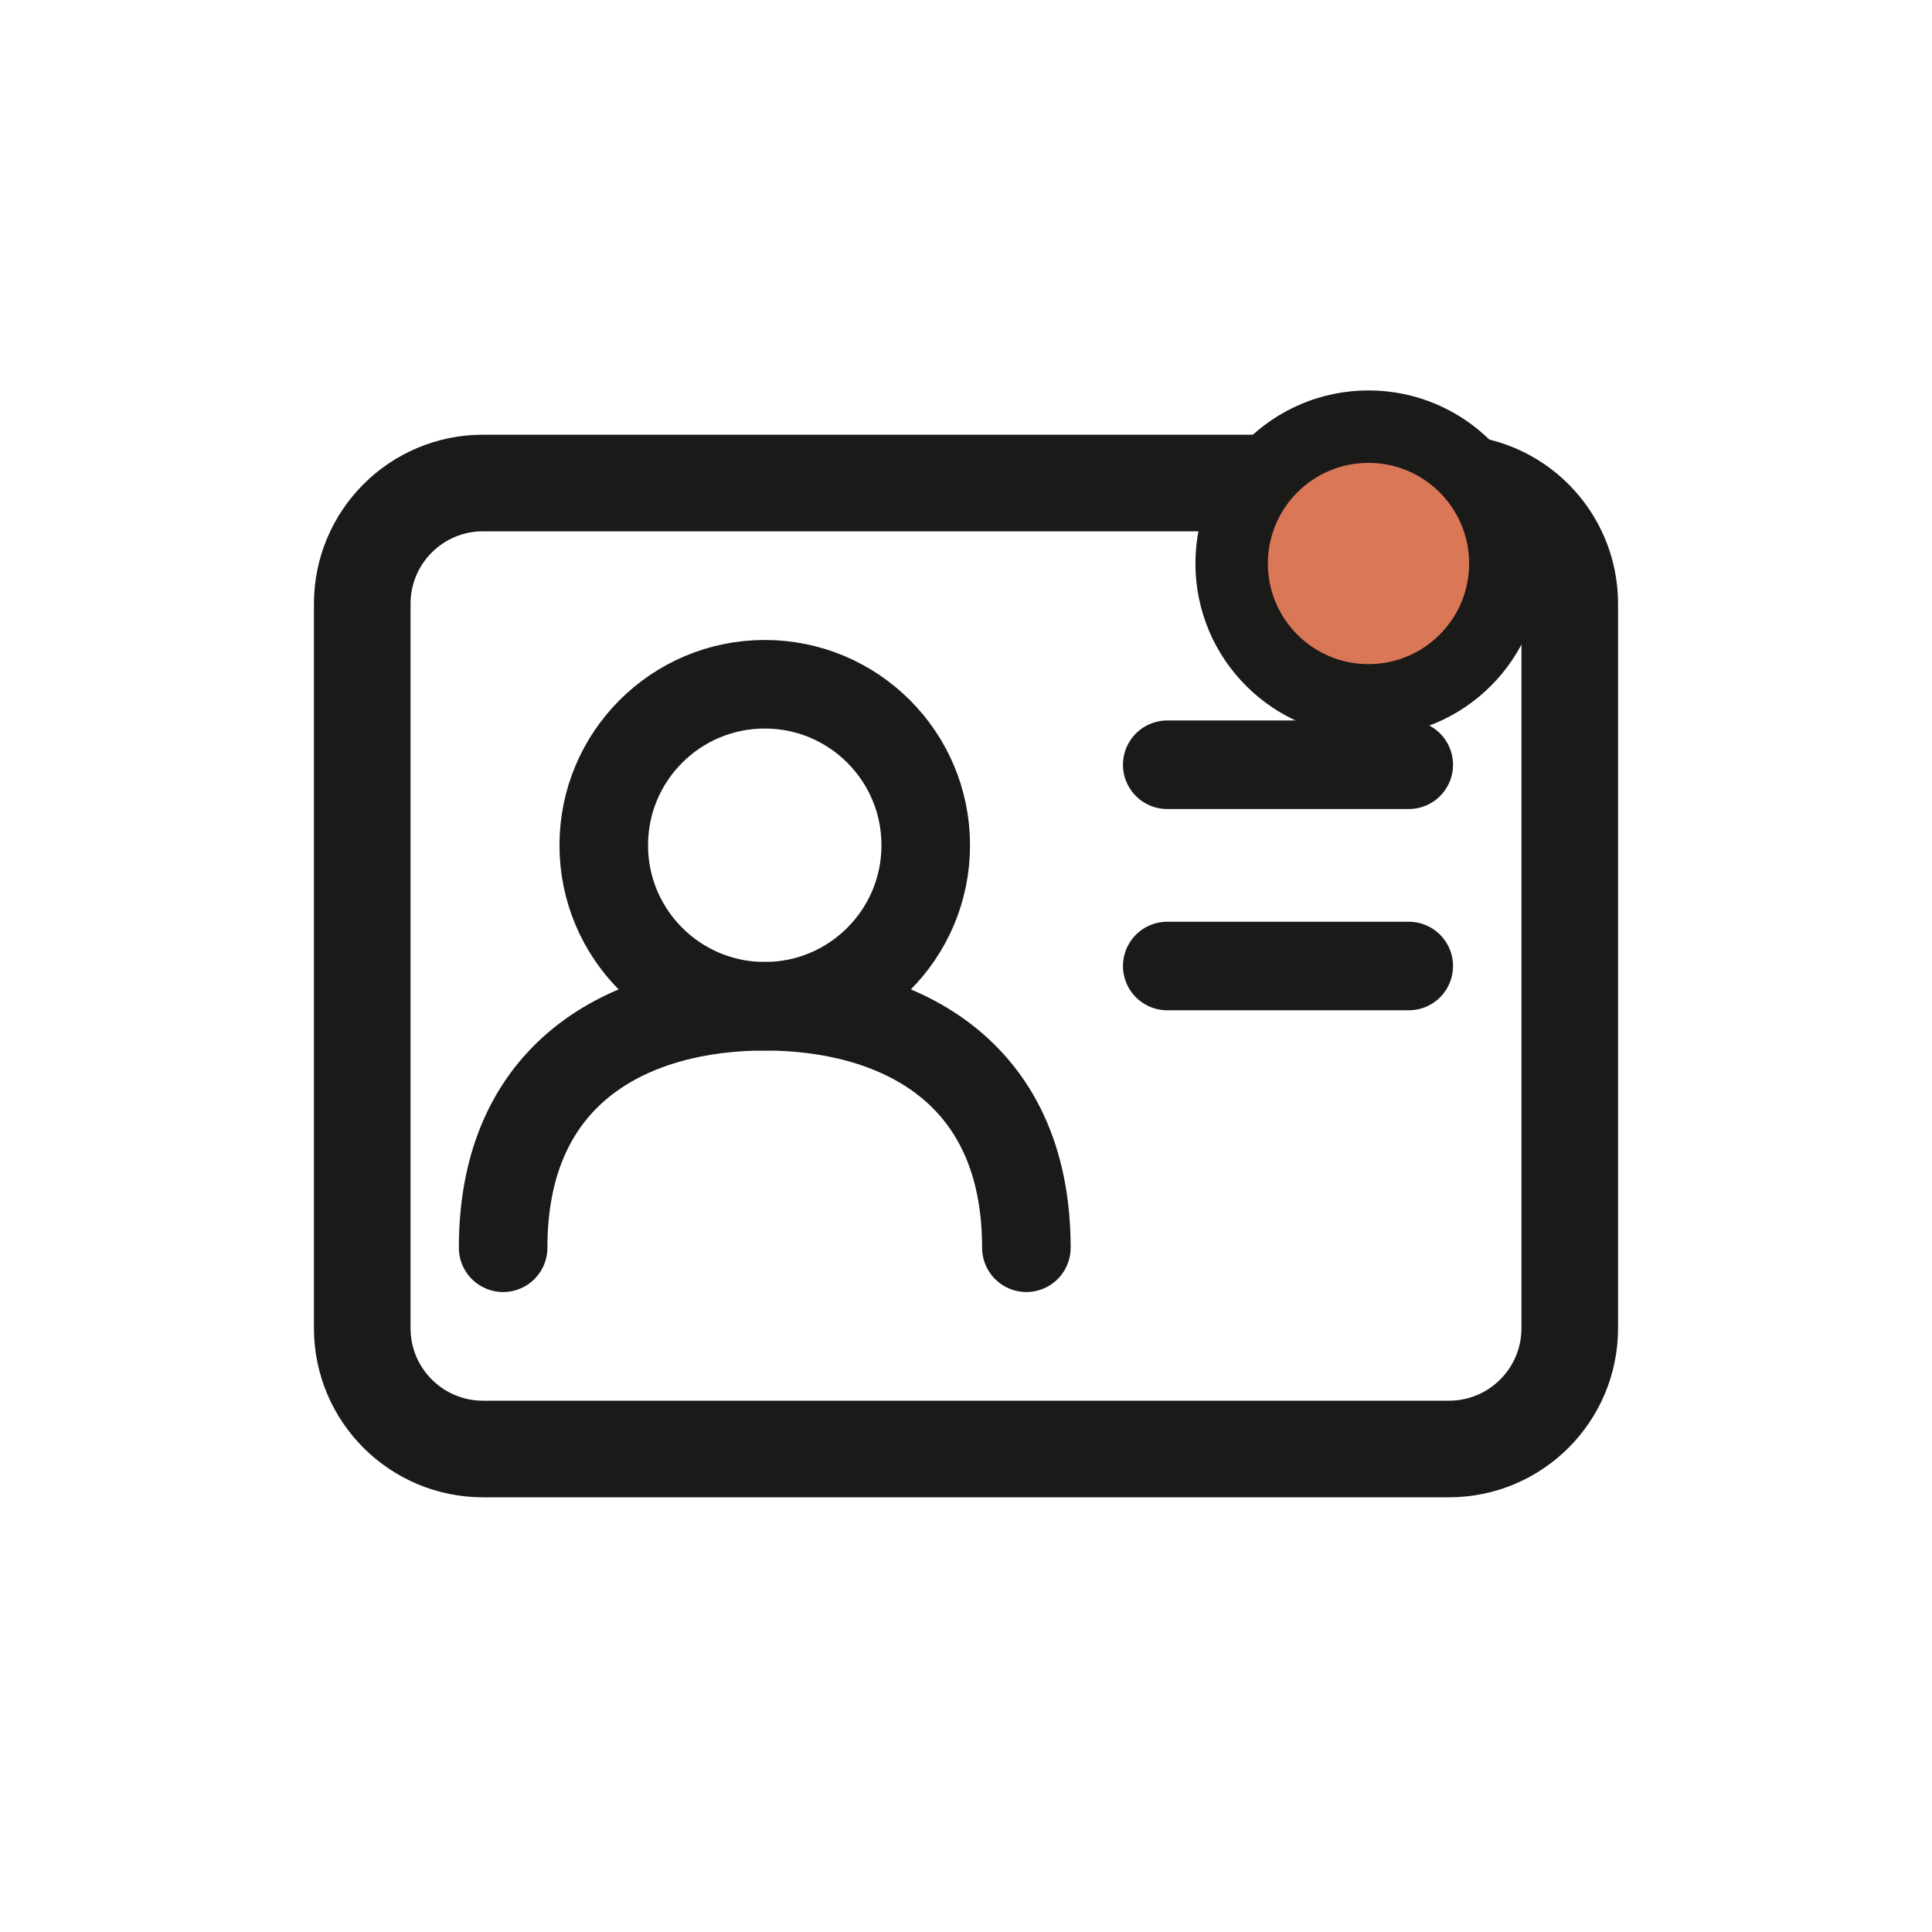
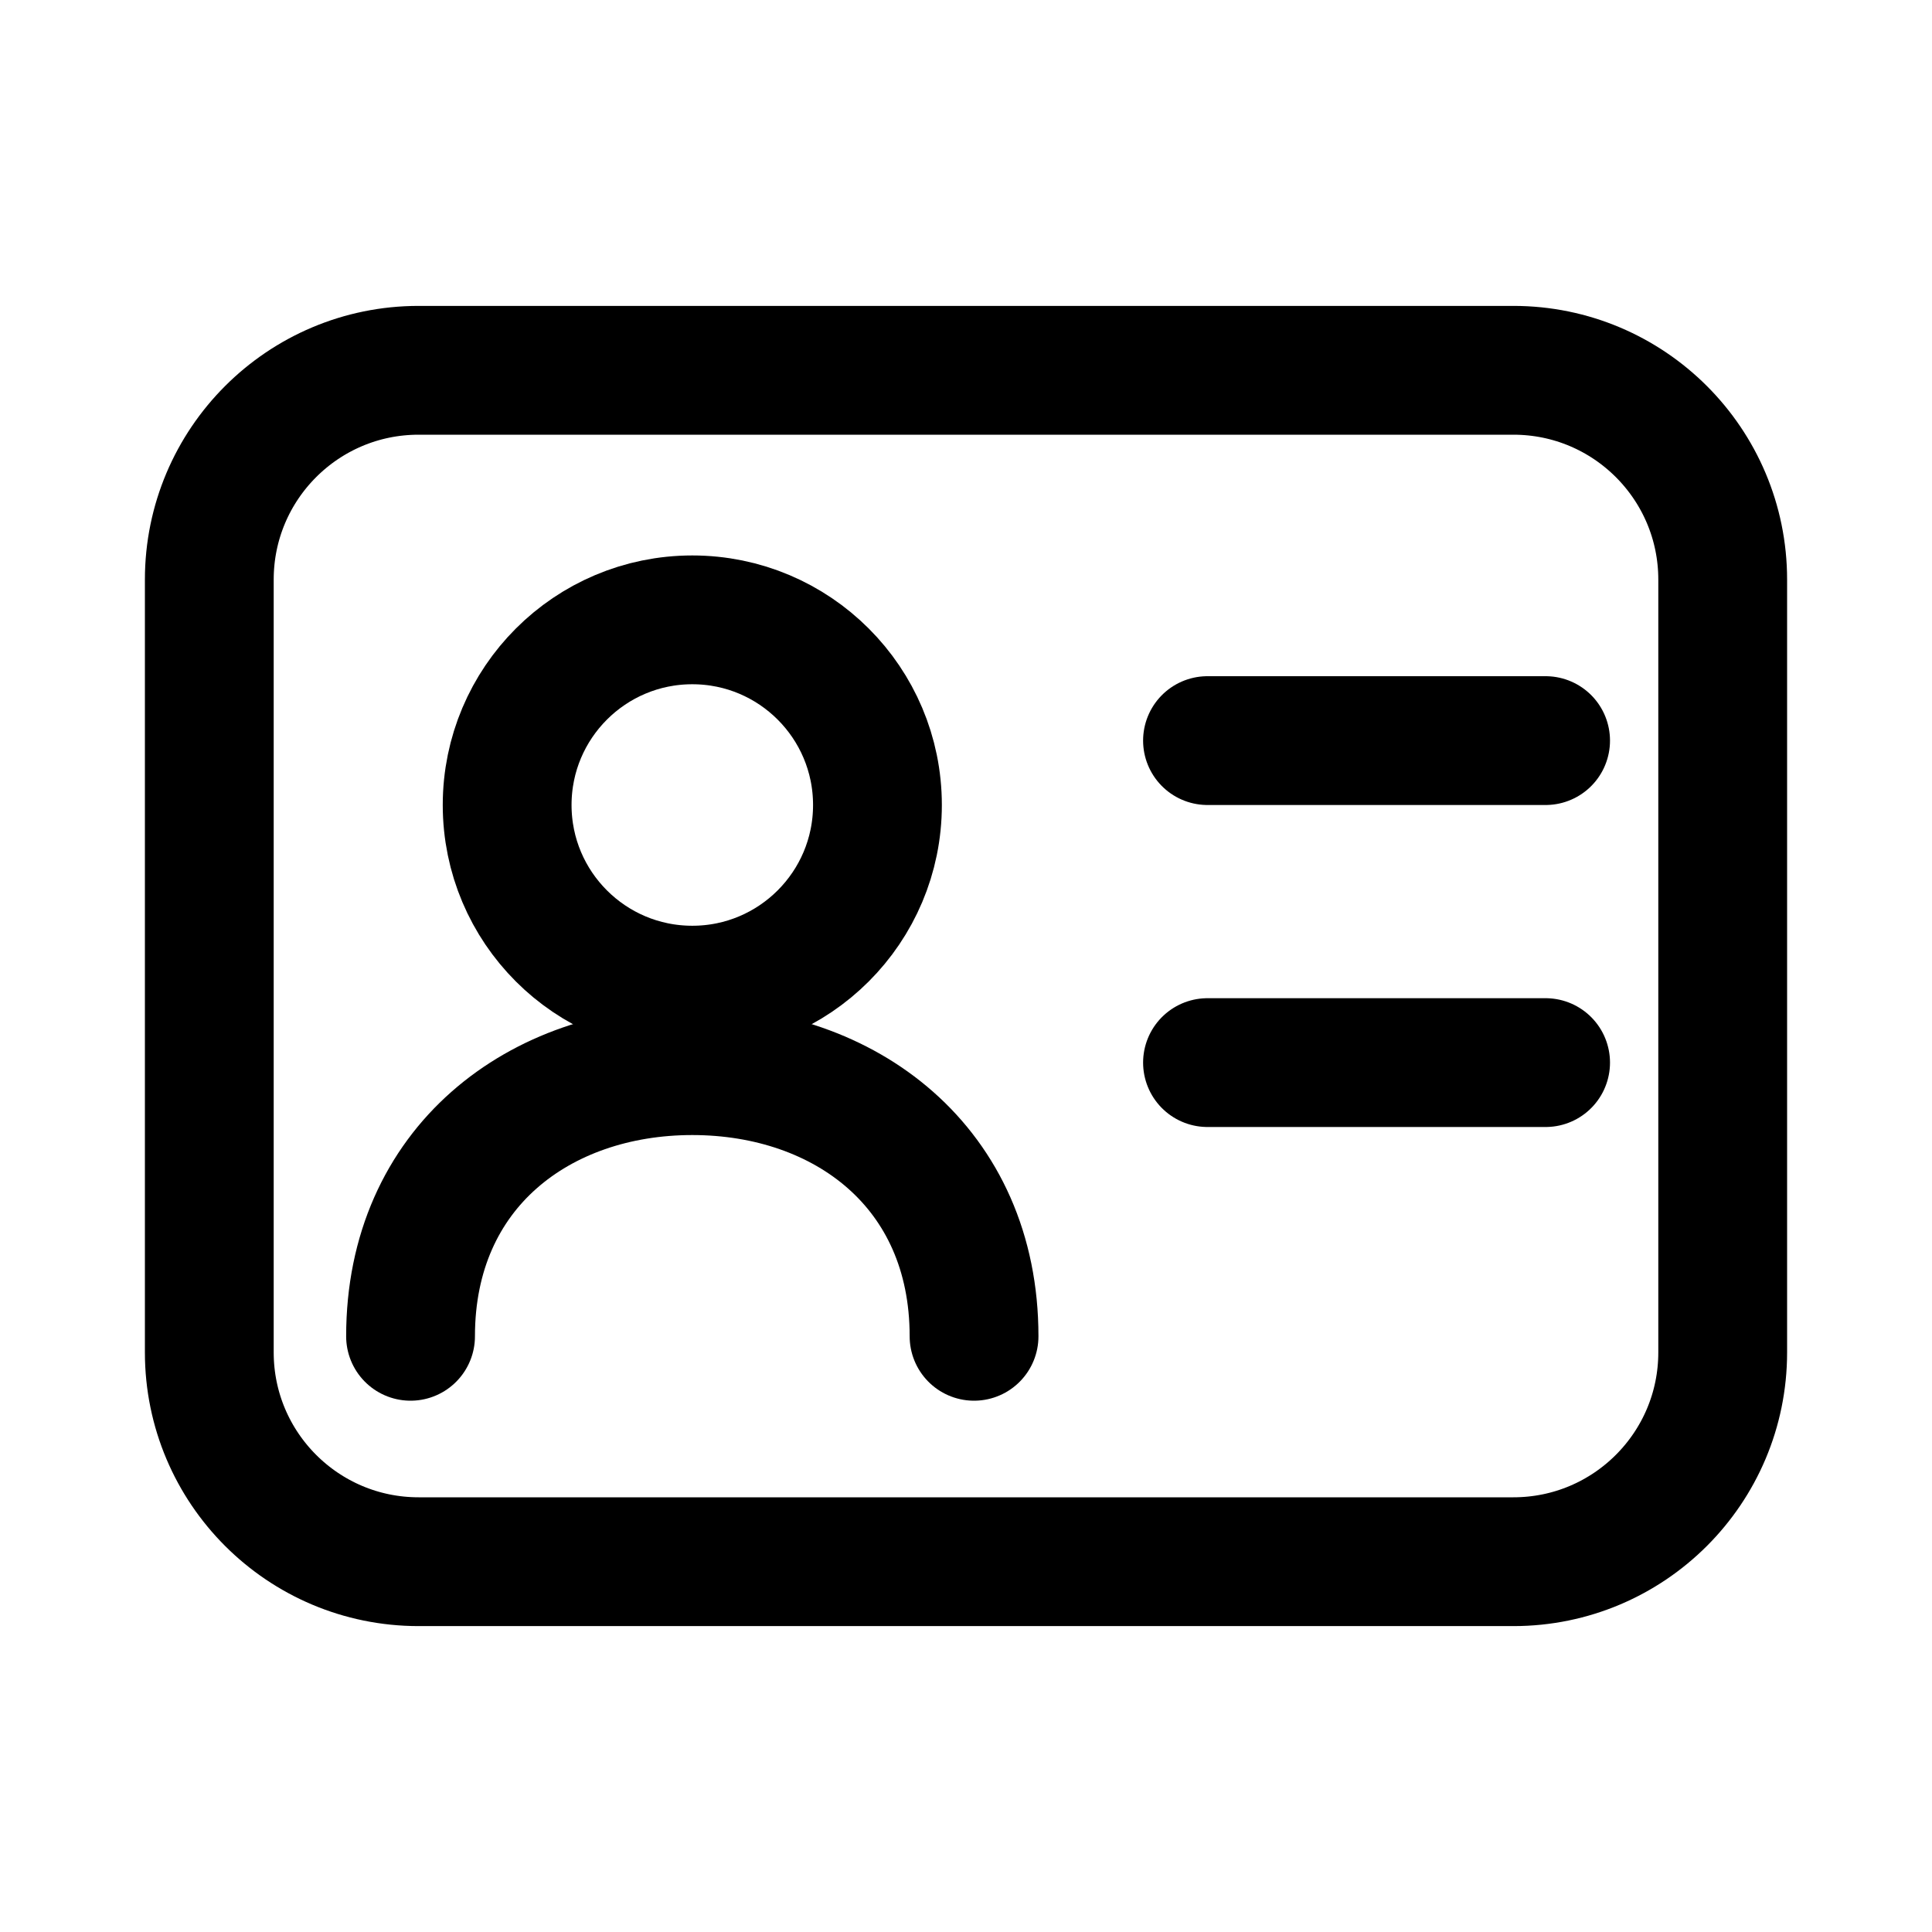
- <svg xmlns="http://www.w3.org/2000/svg" viewBox="0 0 48 48">
-   <rect x="9" y="12" width="30" height="24" rx="3" fill="none" stroke="#1A1A19" stroke-width="2.4" />
-   <circle cx="19" cy="21" r="4" fill="none" stroke="#1A1A19" stroke-width="2.2" />
-   <path d="M12.5 31c0-4.5 3.3-6 6.5-6s6.5 1.5 6.5 6M29 19h6M29 24h6" fill="none" stroke="#1A1A19" stroke-width="2.2" stroke-linecap="round" />
-   <circle cx="34" cy="14" r="3.4" fill="#D97757" stroke="#1A1A19" stroke-width="1.8" />
+ <svg xmlns="http://www.w3.org/2000/svg" viewBox="0 0 24 24" fill="none" stroke="#000" stroke-width="1.6" stroke-linecap="round" stroke-linejoin="round">
+   <rect x="2.6" y="4.6" width="18.8" height="14.8" rx="2.6" />
+   <circle cx="8.6" cy="10" r="2.3" />
+   <path d="M5.1 16.6c0-2.1 1.6-3.3 3.5-3.3s3.5 1.2 3.5 3.3M15 9.2h4.2M15 13.2h4.2" />
</svg>
